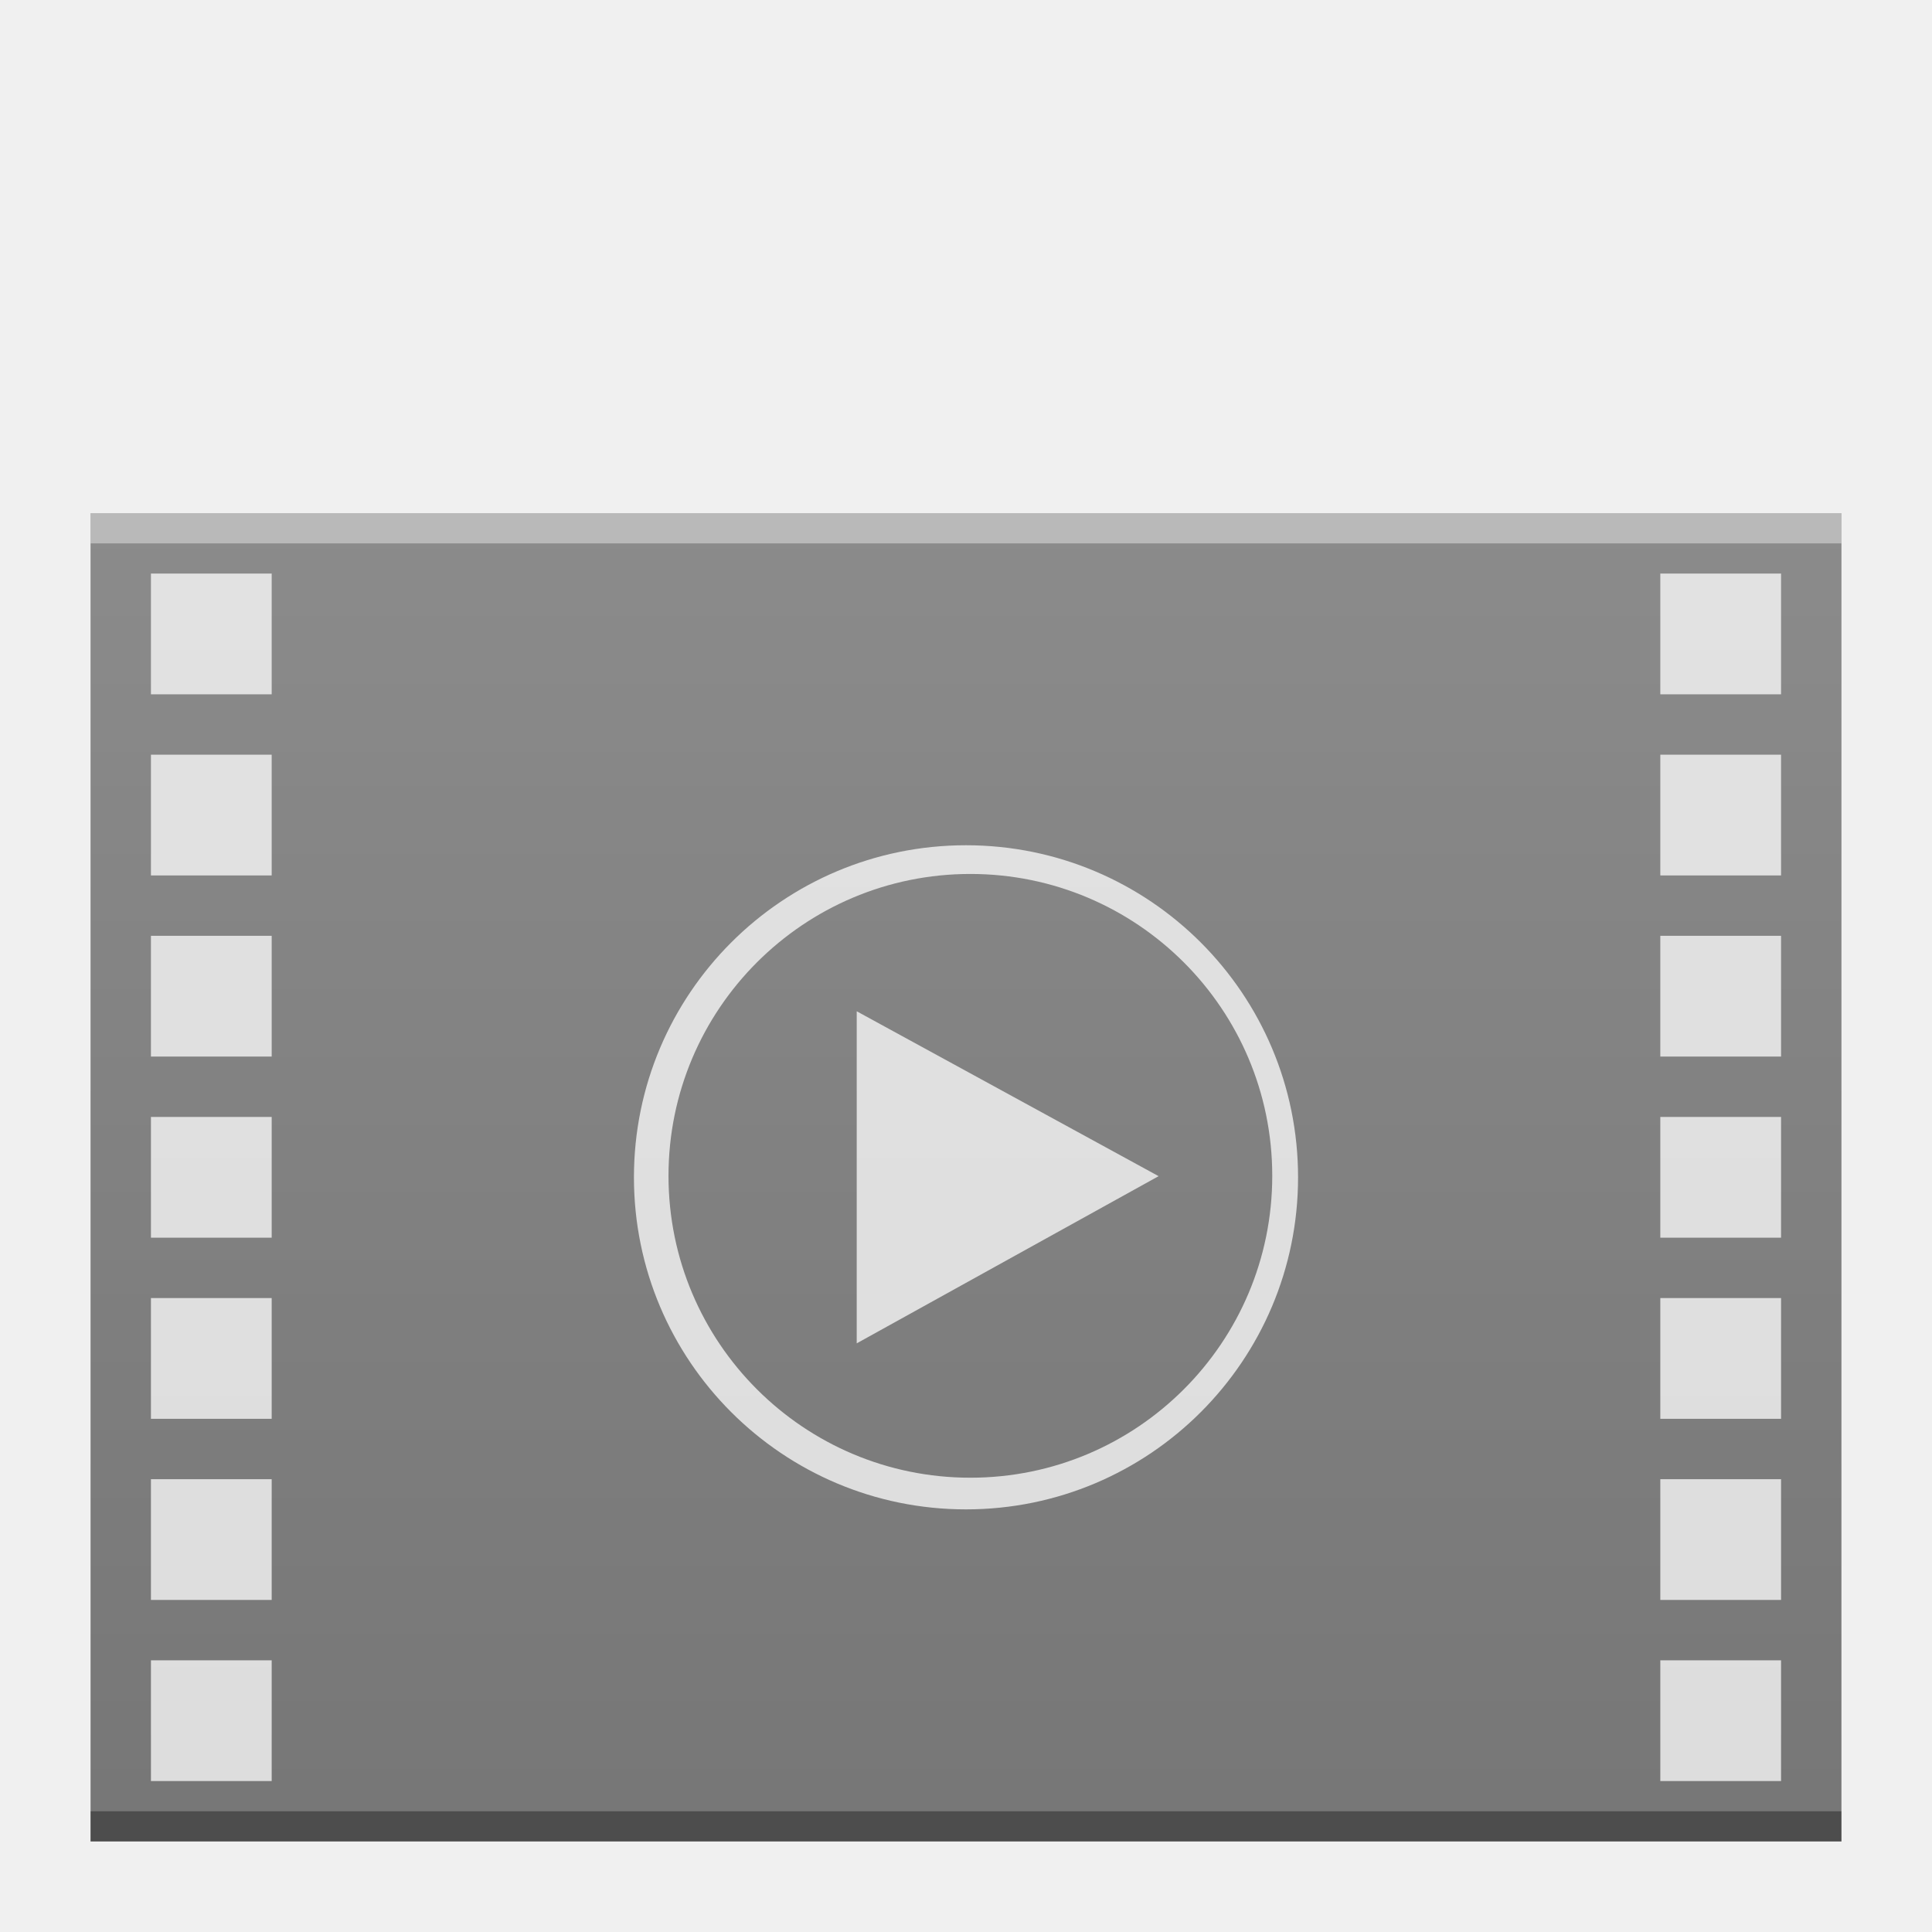
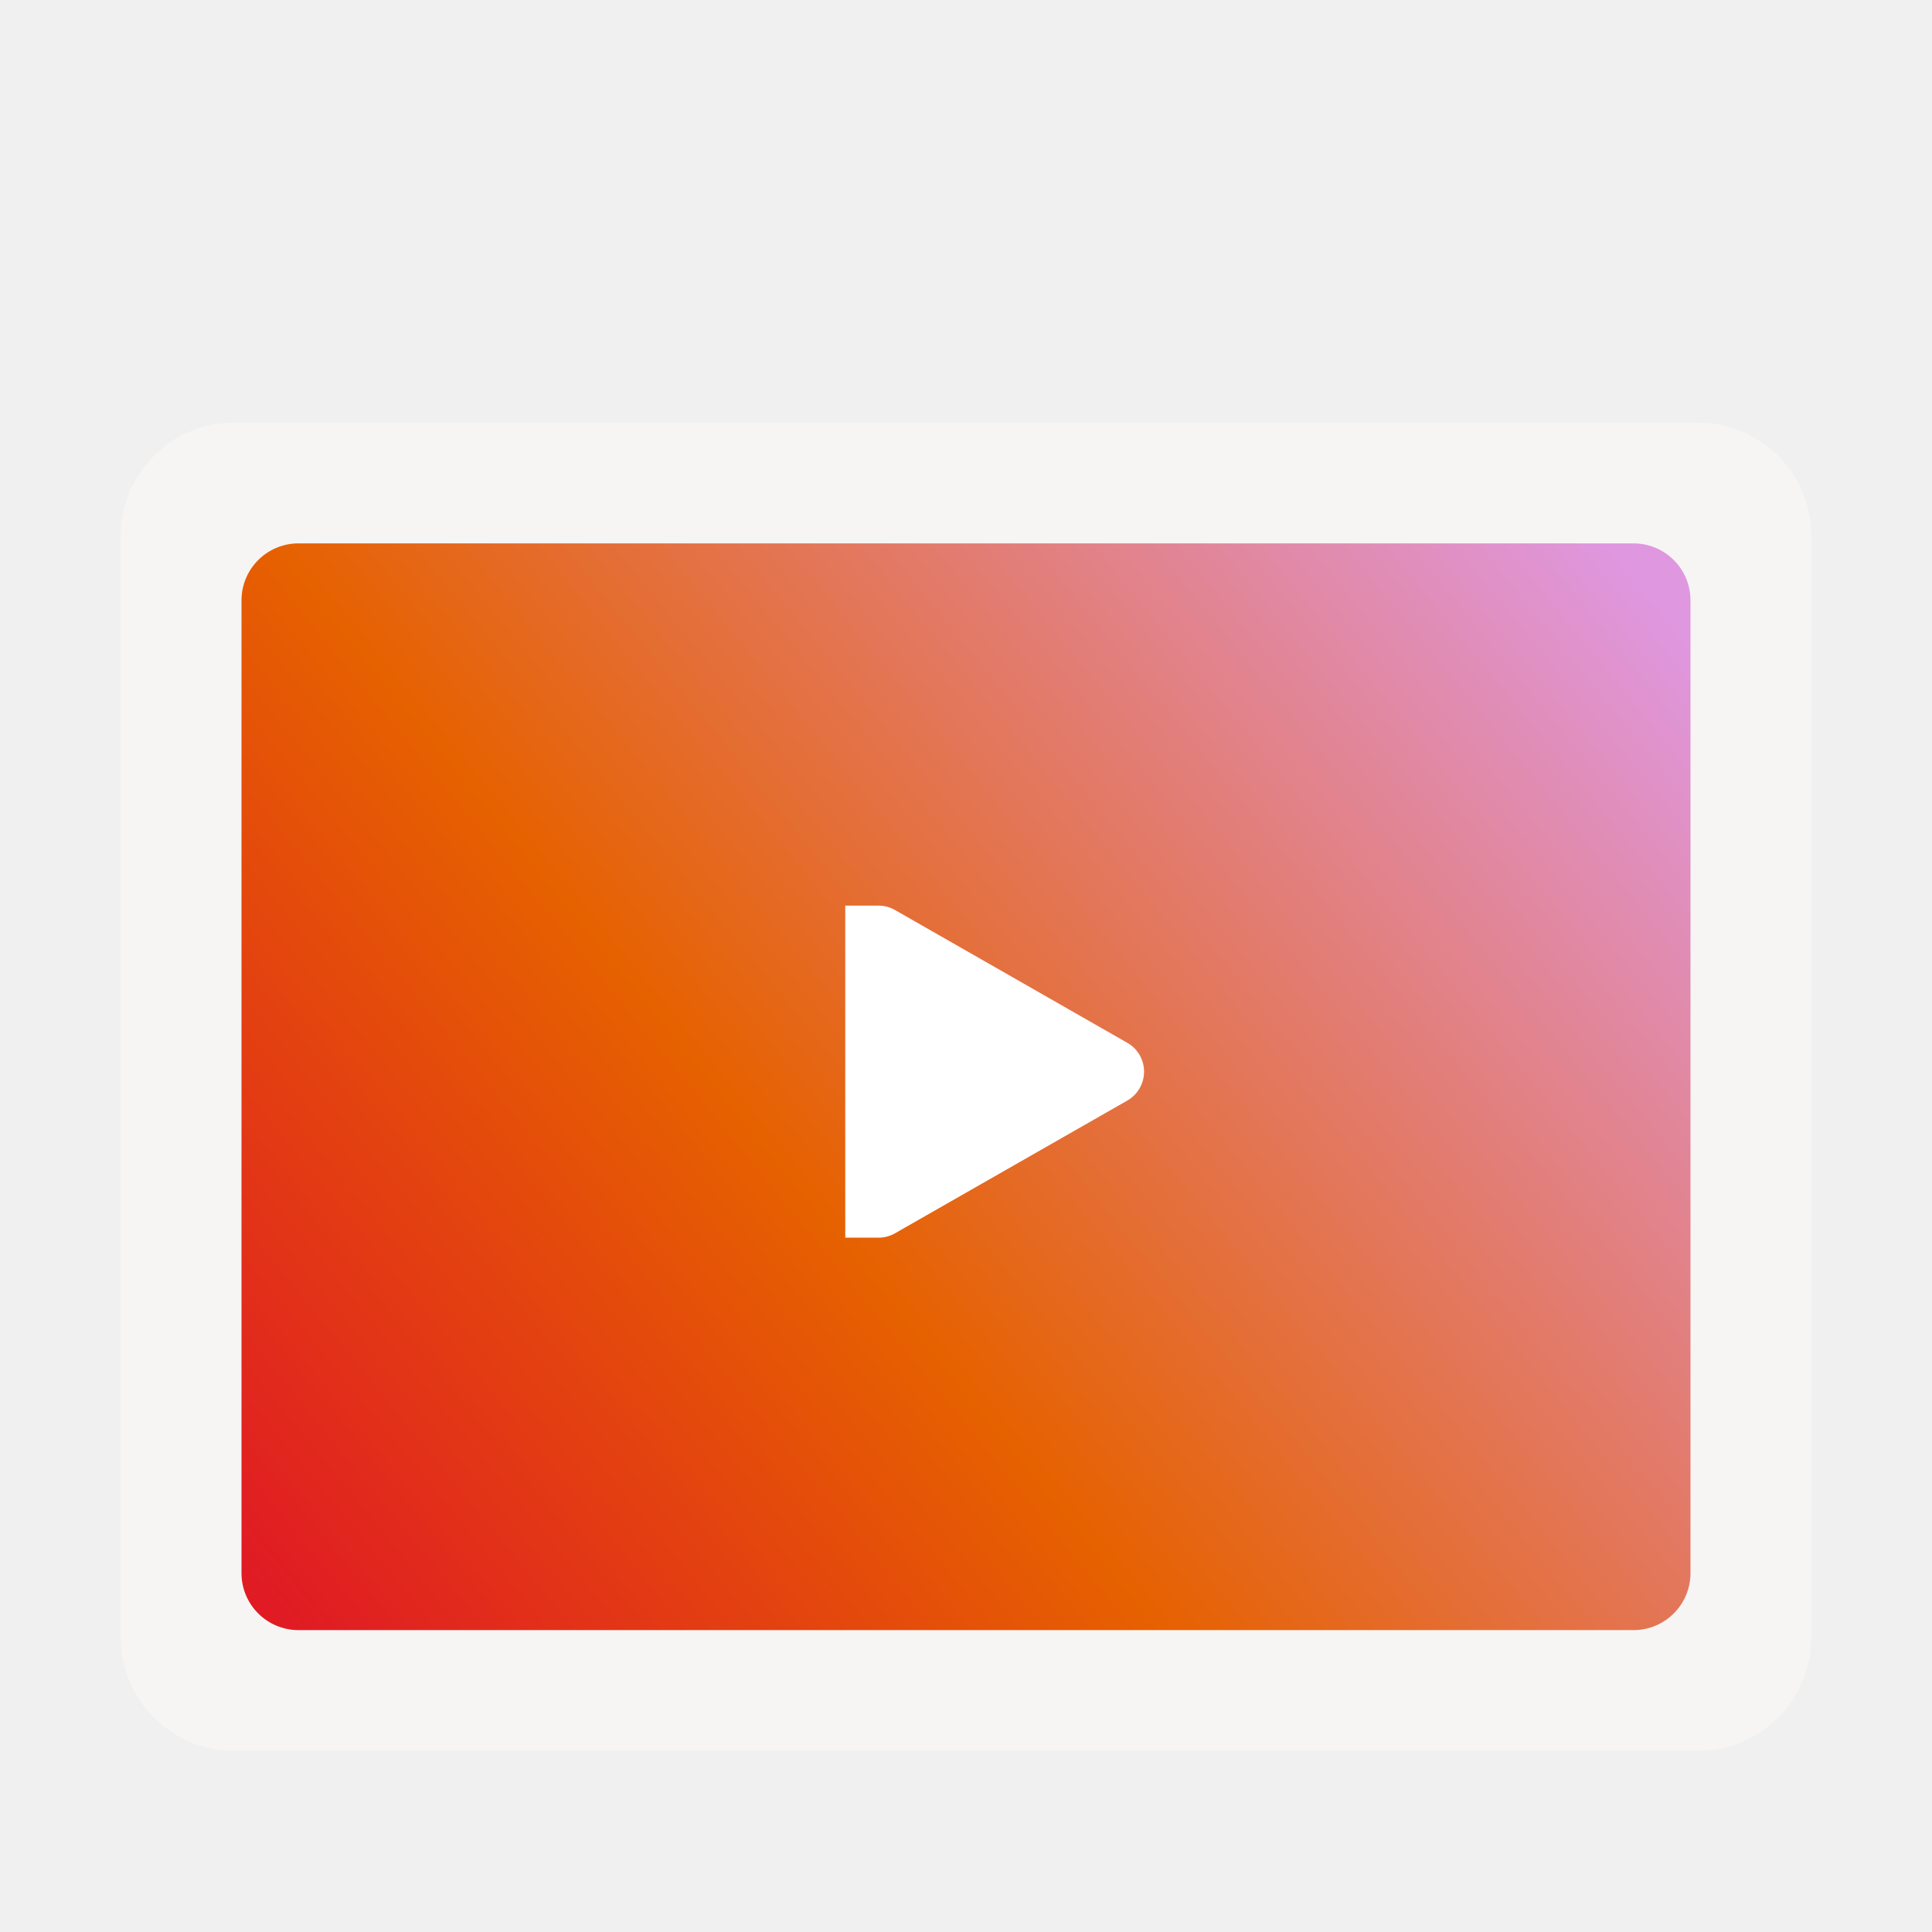
- <svg xmlns="http://www.w3.org/2000/svg" xmlns:xlink="http://www.w3.org/1999/xlink" width="64" viewBox="0 0 64 64" height="64">
-   <defs>
-     <linearGradient id="a" y1="392.36" y2="324.66" gradientUnits="userSpaceOnUse" x2="0" gradientTransform="matrix(1 0 0 .84587-1-272.73)">
-       <stop stop-color="#ffffff" stop-opacity="0" />
-       <stop offset="1" stop-color="#ffffff" stop-opacity=".2" />
-     </linearGradient>
-     <path color-rendering="auto" color-interpolation-filters="linearRGB" shape-rendering="auto" image-rendering="auto" text-rendering="auto" id="b" color-interpolation="sRGB" color="#000000" d="m3 17v44h58v-44h-18.455z" />
-   </defs>
-   <use fill="#777777" xlink:href="#b" />
-   <g color-rendering="auto" color-interpolation-filters="linearRGB" shape-rendering="auto" image-rendering="auto" text-rendering="auto" color-interpolation="sRGB" color="#000000">
-     <rect opacity=".35" x="3" y="60" width="58" height="1" />
-     <rect opacity=".4" x="3" y="17" width="58" fill="#ffffff" height="1" />
-   </g>
-   <g fill="#ffffff">
-     <path opacity=".75" d="m32 28a11 11 0 0 0 -11 11 11 11 0 0 0 11 11 11 11 0 0 0 11 -11 11 11 0 0 0 -11 -11m.145.951a10 10 0 0 1 10 10 10 10 0 0 1 -10 10 10 10 0 0 1 -10 -10 10 10 0 0 1 10 -10" />
-     <g color-rendering="auto" color-interpolation-filters="linearRGB" shape-rendering="auto" image-rendering="auto" text-rendering="auto" color-interpolation="sRGB" color="#000000">
-       <path opacity=".75" d="m38.38 38.962l-10 5.538v-11z" />
-       <path opacity=".75" d="m55 19v4h4v-4zm0 6v4h4v-4zm0 6v4h4v-4zm0 6v4h4v-4zm0 6v4h4v-4zm0 6v4h4v-4zm0 6v4h4v-4z" />
-       <path opacity=".75" d="m5 19v4h4v-4zm0 6v4h4v-4zm0 6v4h4v-4zm0 6v4h4v-4zm0 6v4h4v-4zm0 6v4h4v-4zm0 6v4h4v-4z" />
-     </g>
-   </g>
-   <use fill="url(#a)" xlink:href="#b" />
+ <svg xmlns="http://www.w3.org/2000/svg" height="128px" viewBox="0 0 128 128" width="128px">
+   <linearGradient id="a" gradientTransform="matrix(0.259459 0 0 0.25 237.0973 56)" gradientUnits="userSpaceOnUse" x1="-841.547" x2="-493.708" y1="204" y2="-70">
+     <stop offset="0" stop-color="#e01b24" />
+     <stop offset="0.394" stop-color="#e66100" />
+     <stop offset="1" stop-color="#df97e0" />
+   </linearGradient>
+   <path d="m 15.5 28 h 97 c 4.141 0 7.5 3.359 7.5 7.5 v 73 c 0 4.141 -3.359 7.5 -7.5 7.5 h -97 c -4.141 0 -7.5 -3.359 -7.5 -7.5 v -73 c 0 -4.141 3.359 -7.5 7.5 -7.5 z m 0 0" fill="#f6f5f4" />
+   <path d="m 19.777 36 h 88.445 c 2.086 0 3.777 1.691 3.777 3.777 v 64.445 c 0 2.086 -1.691 3.777 -3.777 3.777 h -88.445 c -2.086 0 -3.777 -1.691 -3.777 -3.777 v -64.445 c 0 -2.086 1.691 -3.777 3.777 -3.777 z m 0 0" fill="url(#a)" />
+   <path d="m 56 60 v 22 h 2.199 c 0.383 0 0.758 -0.098 1.094 -0.289 l 15.395 -8.797 c 0.688 -0.395 1.109 -1.125 1.109 -1.914 s -0.422 -1.52 -1.109 -1.91 l -15.395 -8.801 c -0.32 -0.184 -0.684 -0.281 -1.051 -0.289 c -0.012 0 -0.027 0 -0.043 0 z m 0 0" fill="#ffffff" />
</svg>
